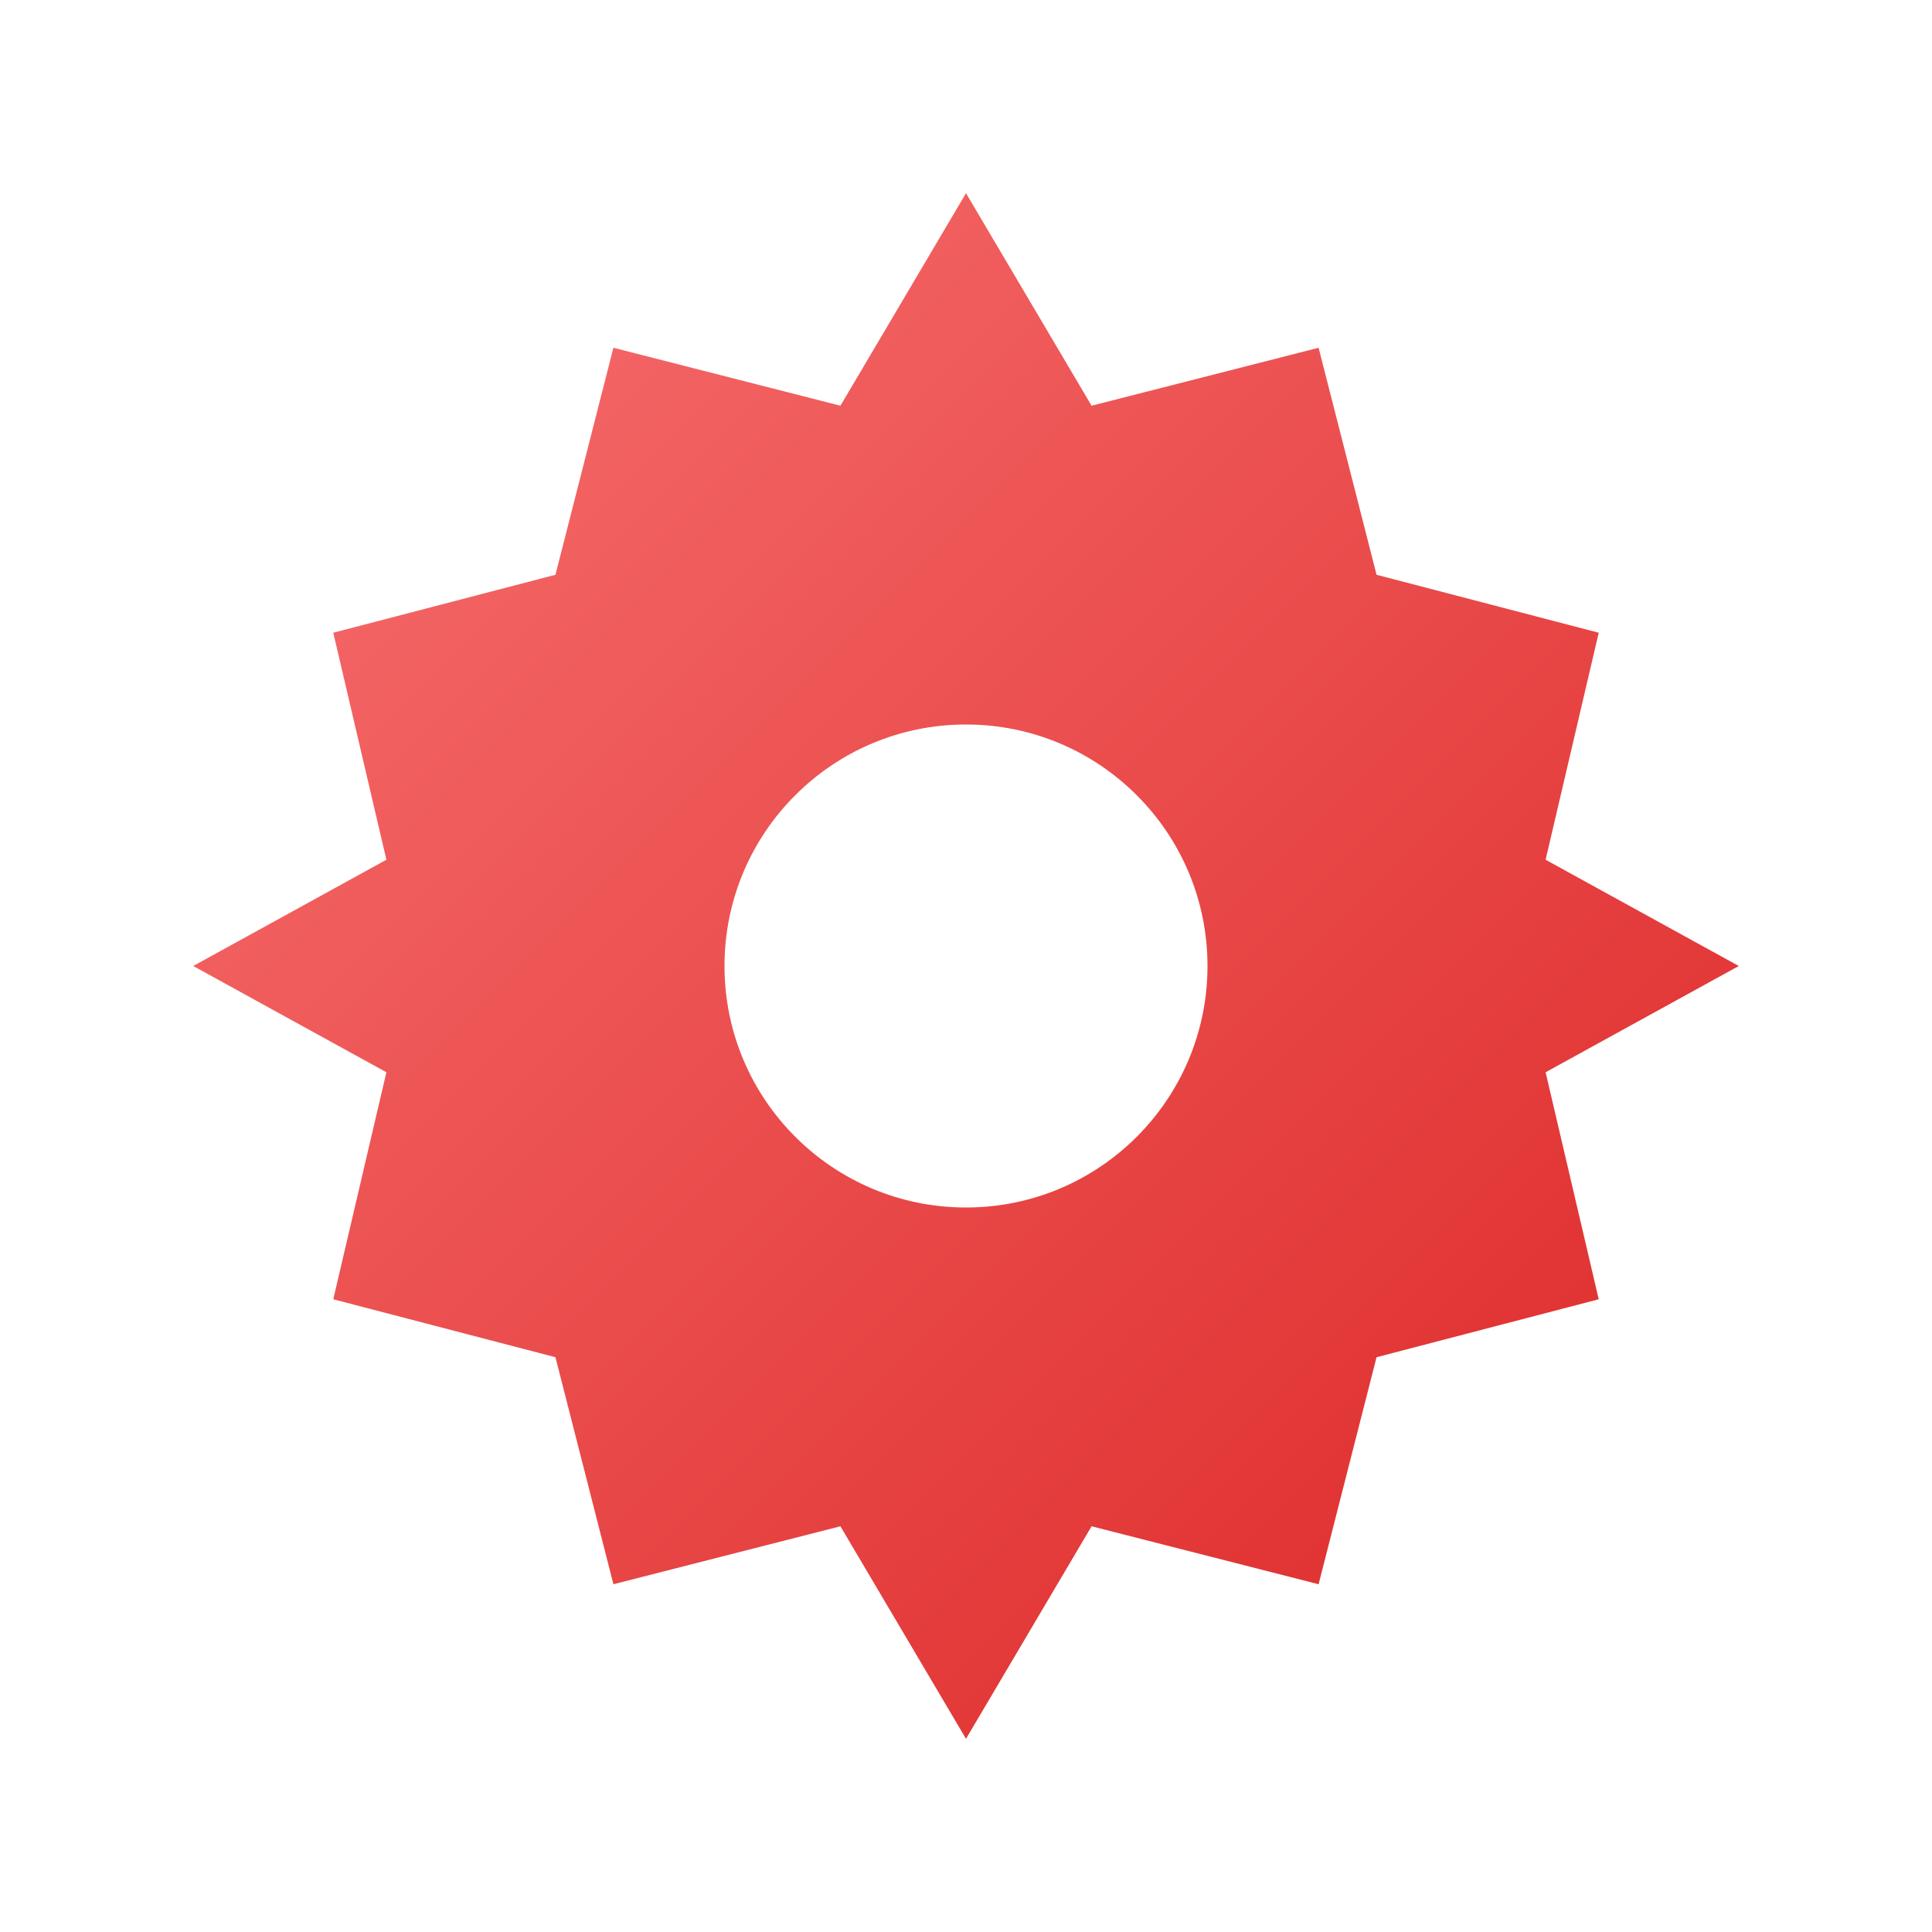
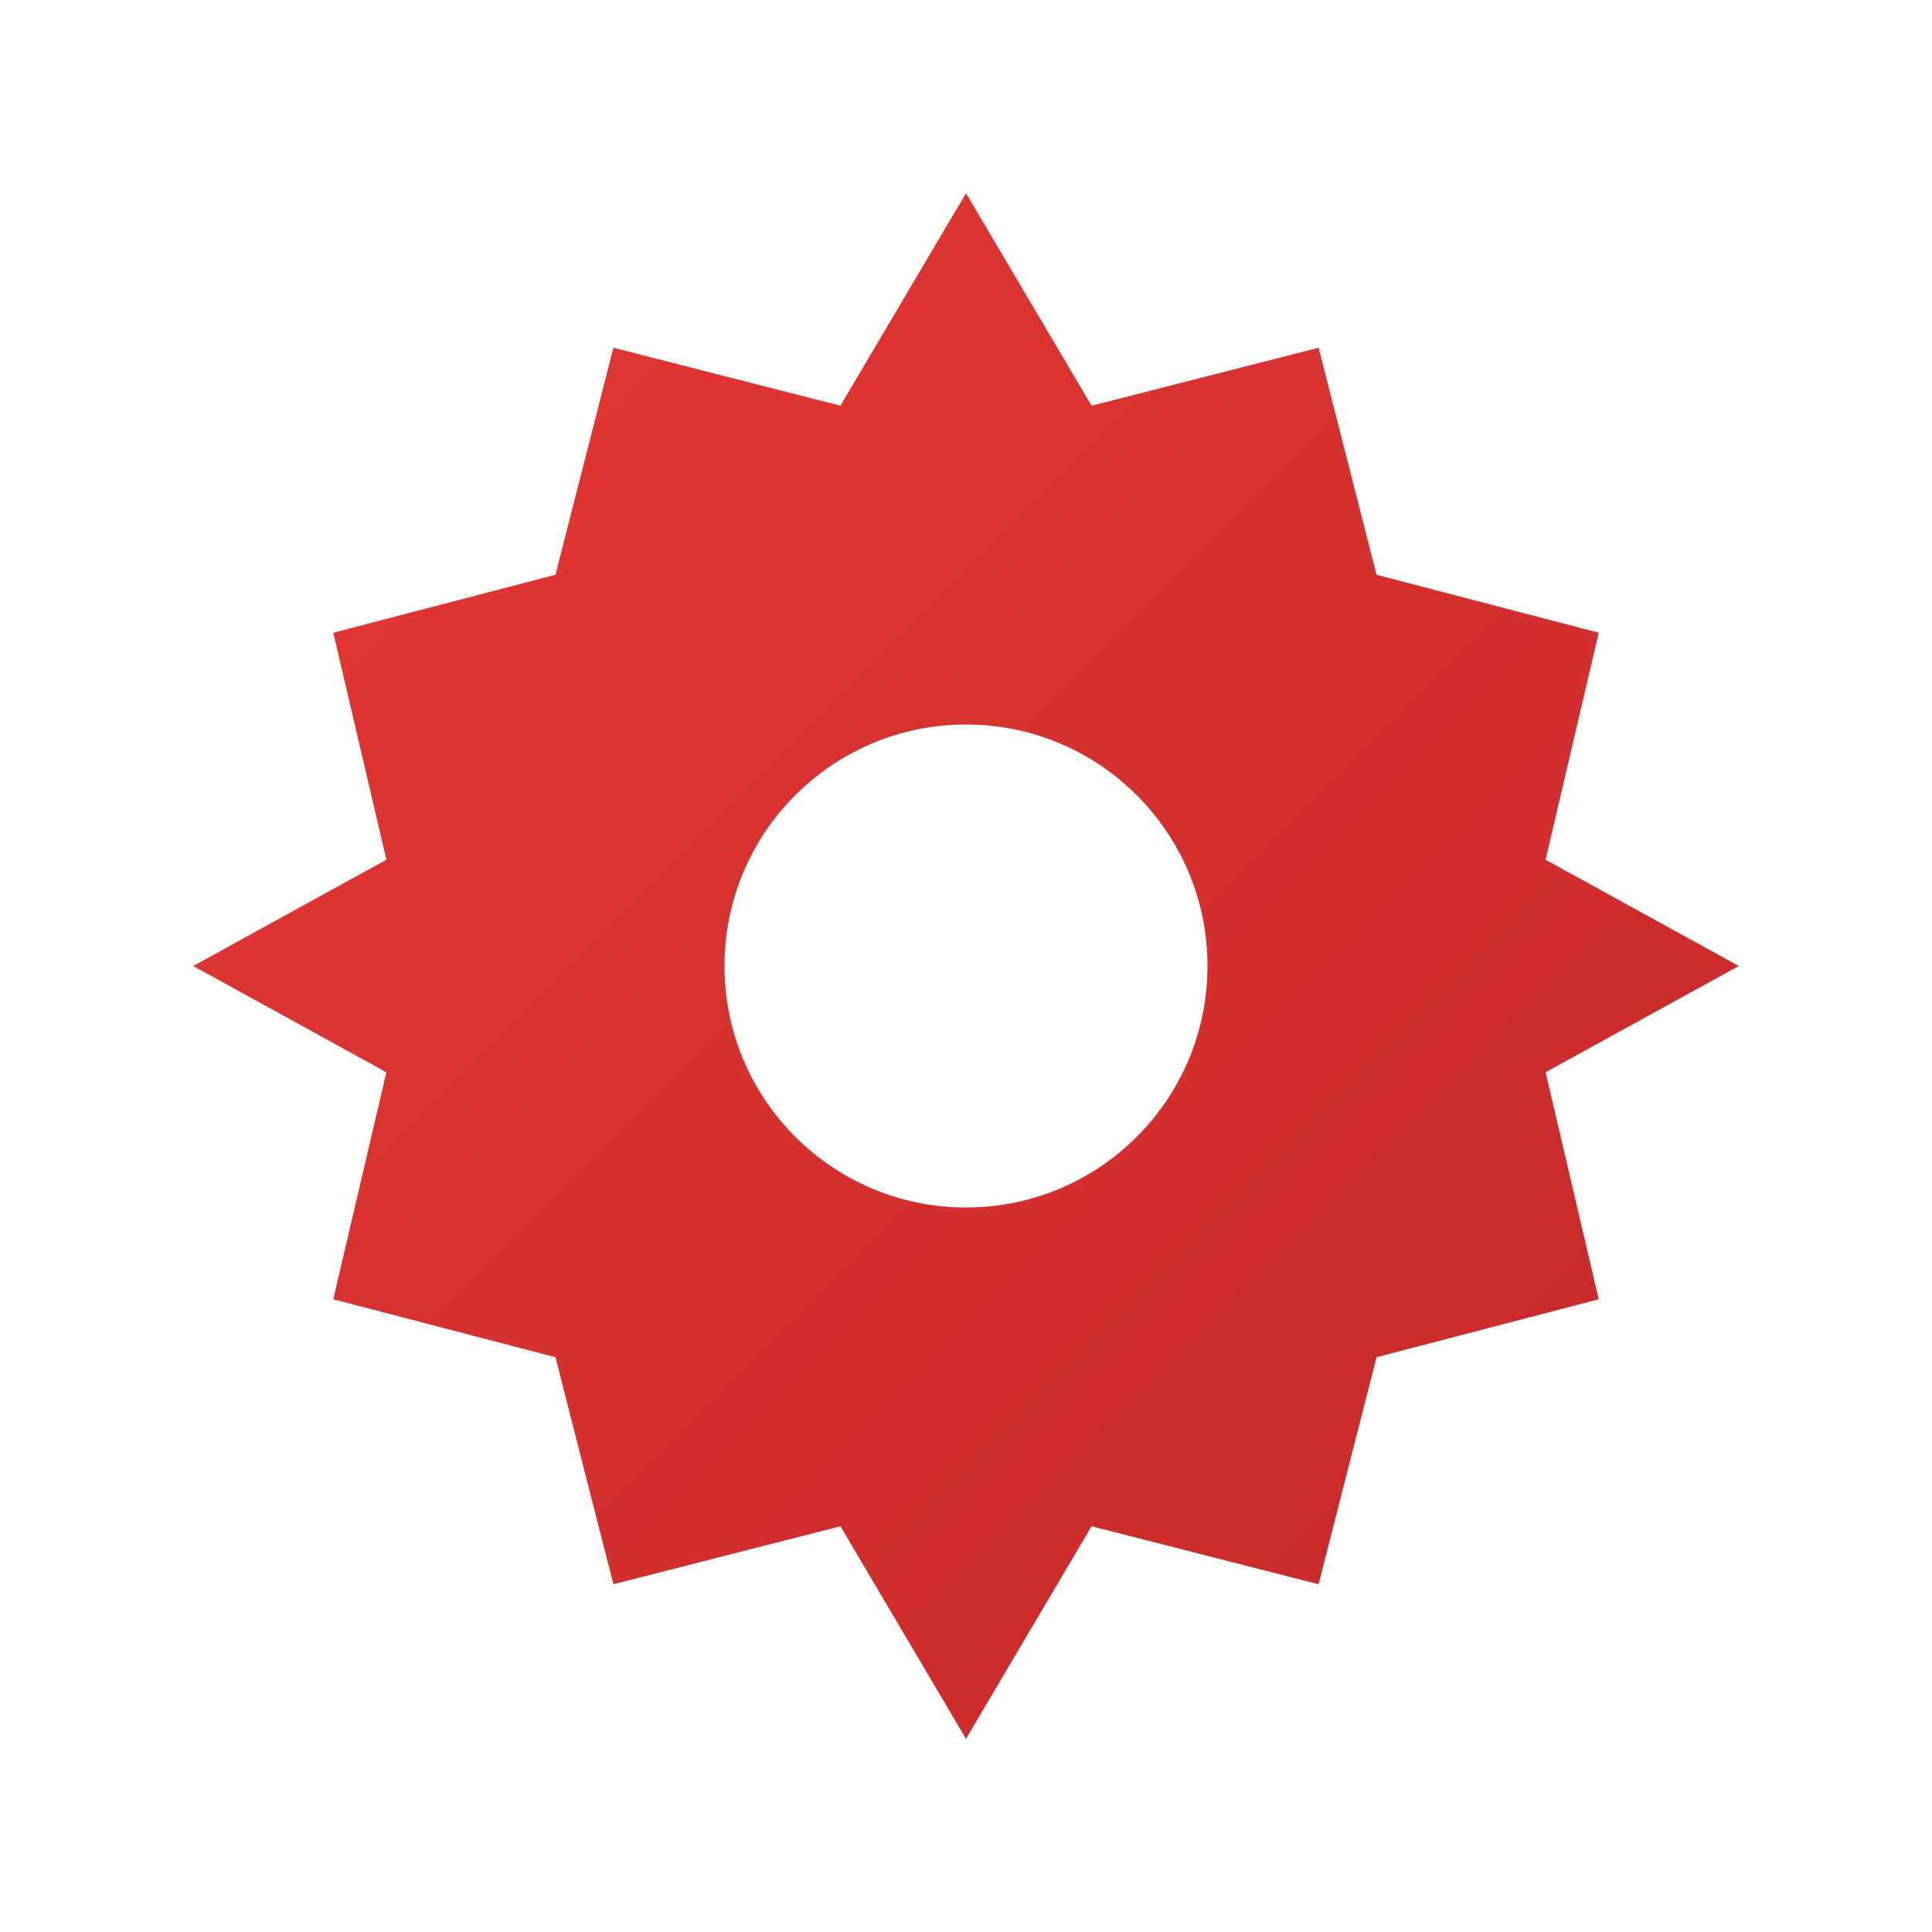
<svg xmlns="http://www.w3.org/2000/svg" viewBox="0 0 40 40" width="40" height="40" aria-hidden="true">
  <defs>
    <linearGradient id="gearGradOrientLock" x1="0%" y1="0%" x2="100%" y2="100%">
-       <stop offset="0%" style="stop-color:#f87171" />
-       <stop offset="100%" style="stop-color:#dc2626" />
+       <stop offset="0%" style="stop-color:#e53935" />
+       <stop offset="100%" style="stop-color:#c62828" />
    </linearGradient>
  </defs>
  <path fill="url(#gearGradOrientLock)" fill-rule="evenodd" d="     M20 4 L22.6 8.4 L27.3 7.2 L28.5 11.9 L33.1 13.1 L32 17.8 L36 20     L32 22.2 L33.1 26.9 L28.5 28.1 L27.3 32.8 L22.6 31.6 L20 36     L17.4 31.6 L12.7 32.8 L11.5 28.1 L6.9 26.9 L8 22.2 L4 20     L8 17.8 L6.9 13.1 L11.5 11.9 L12.7 7.2 L17.4 8.4 Z     M20 15     A5 5 0 1 0 20 25     A5 5 0 1 0 20 15 Z   " />
</svg>
